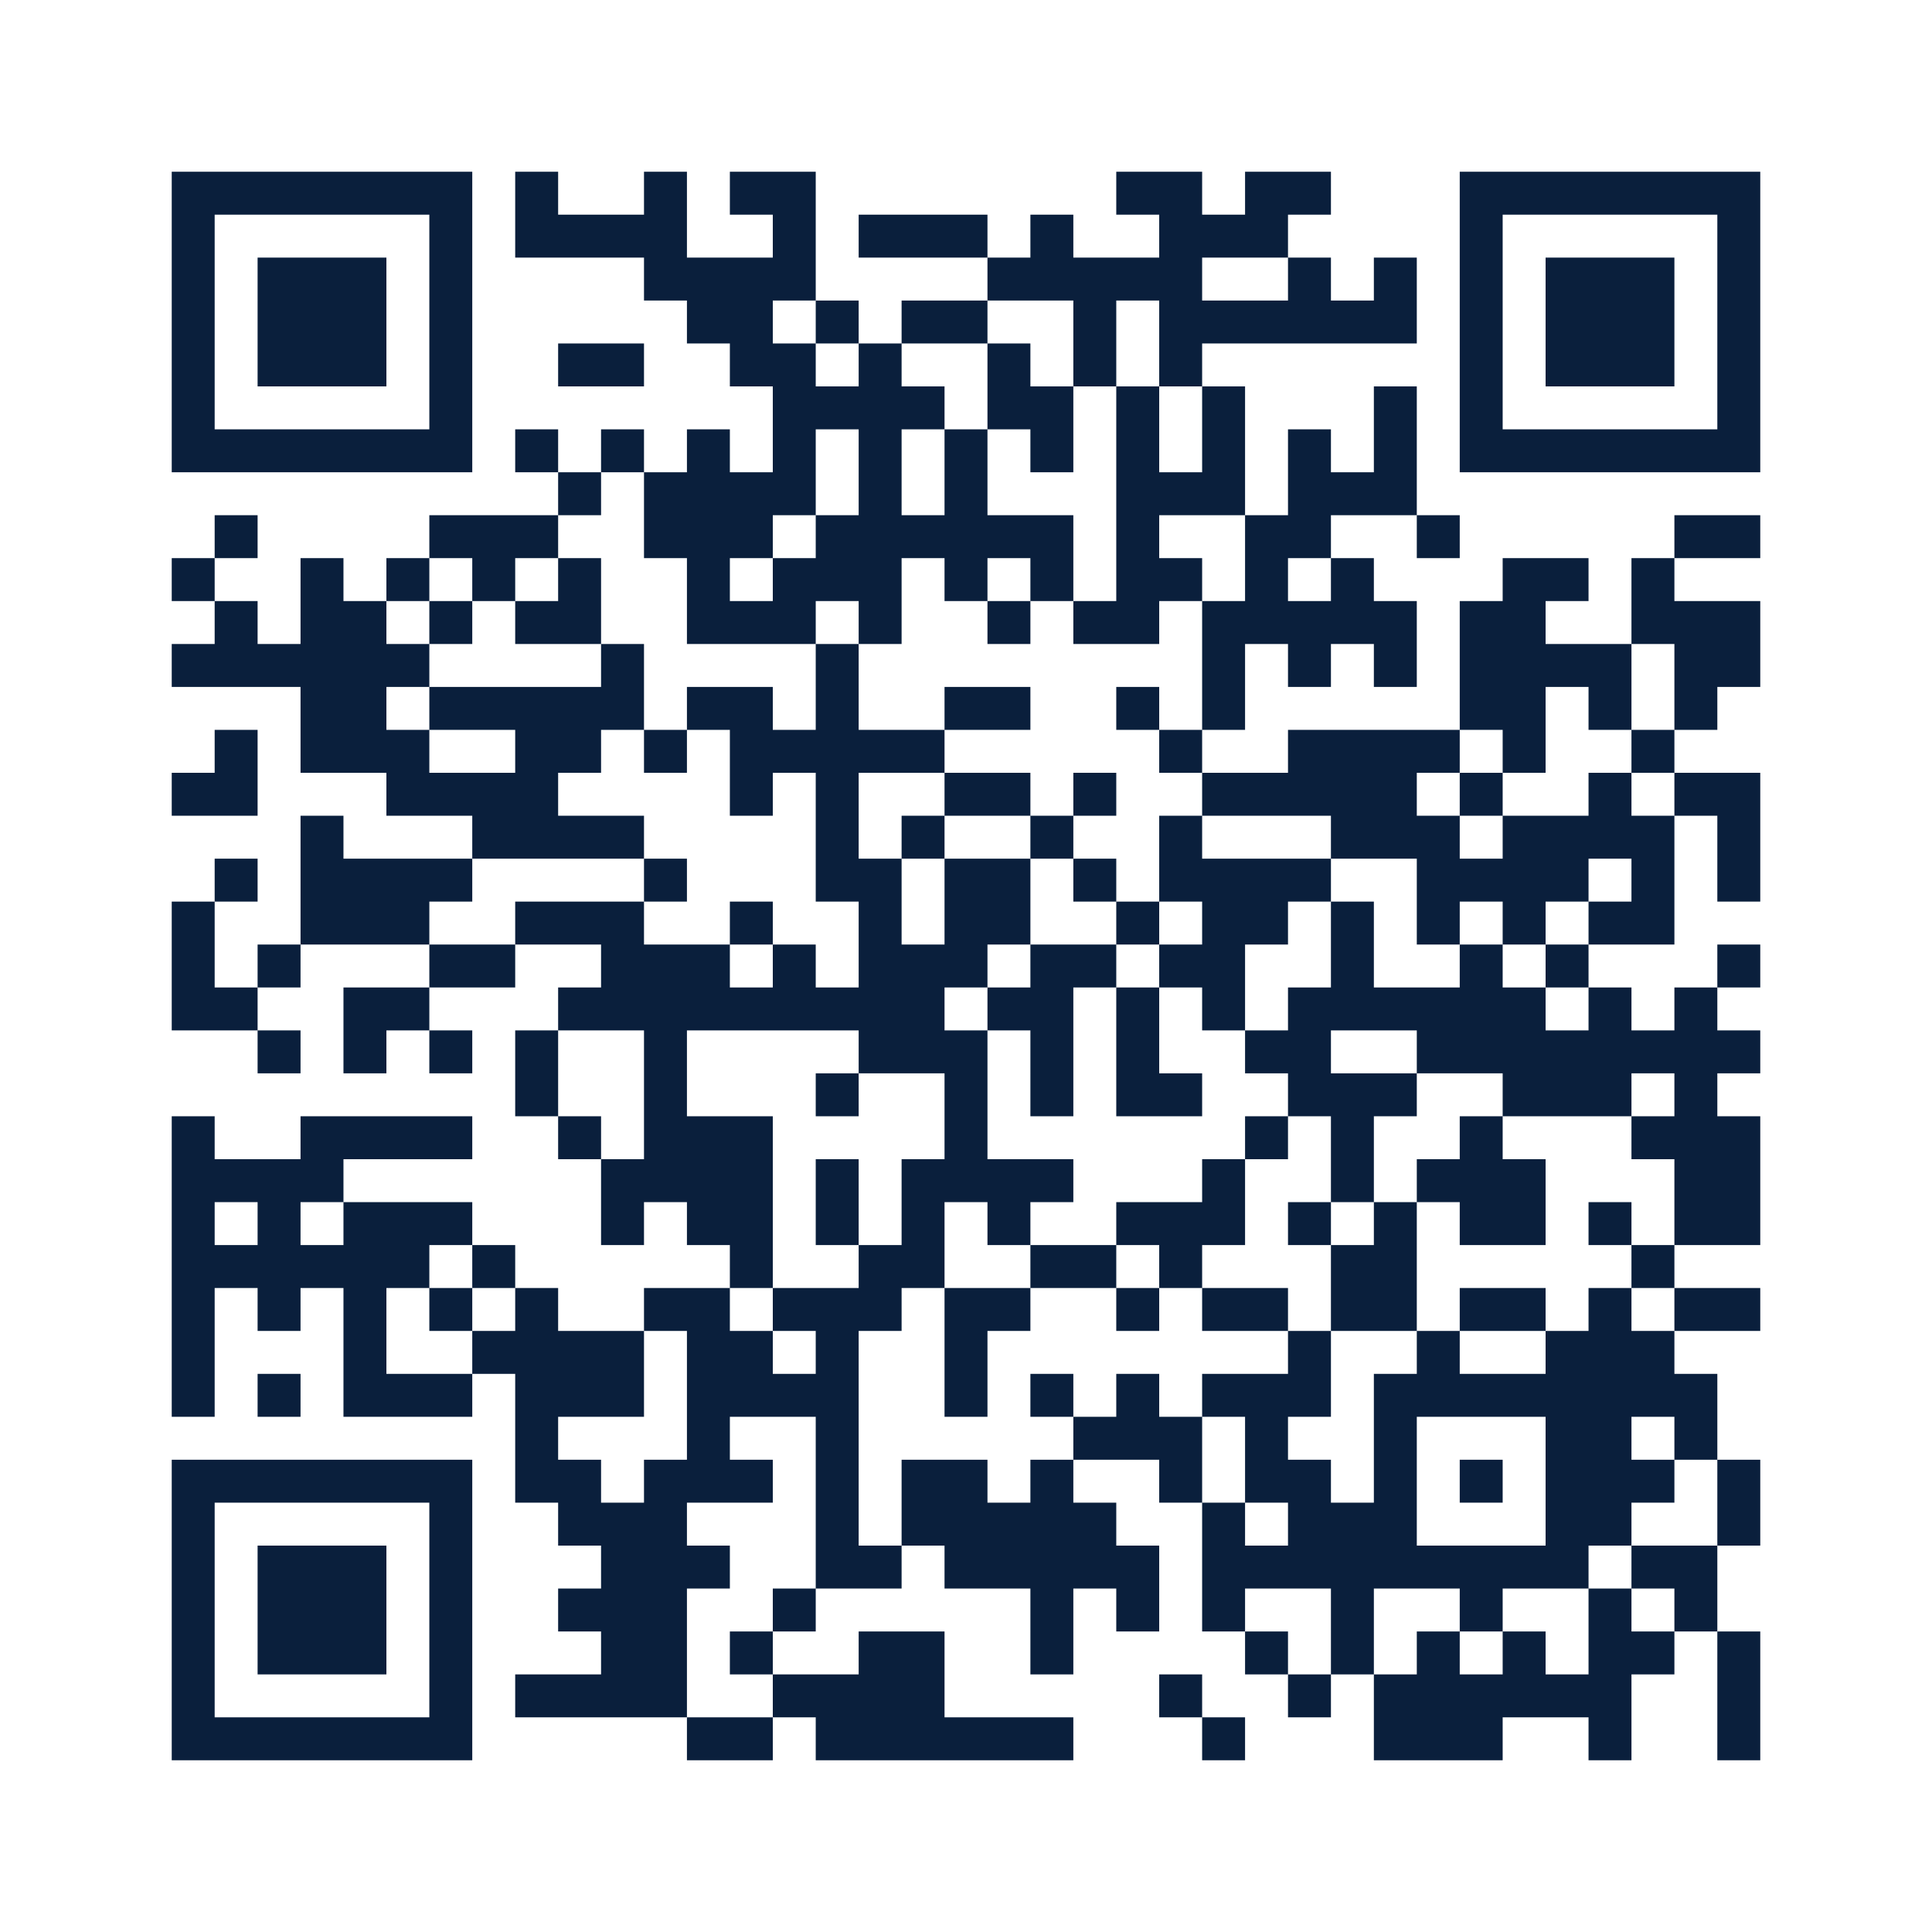
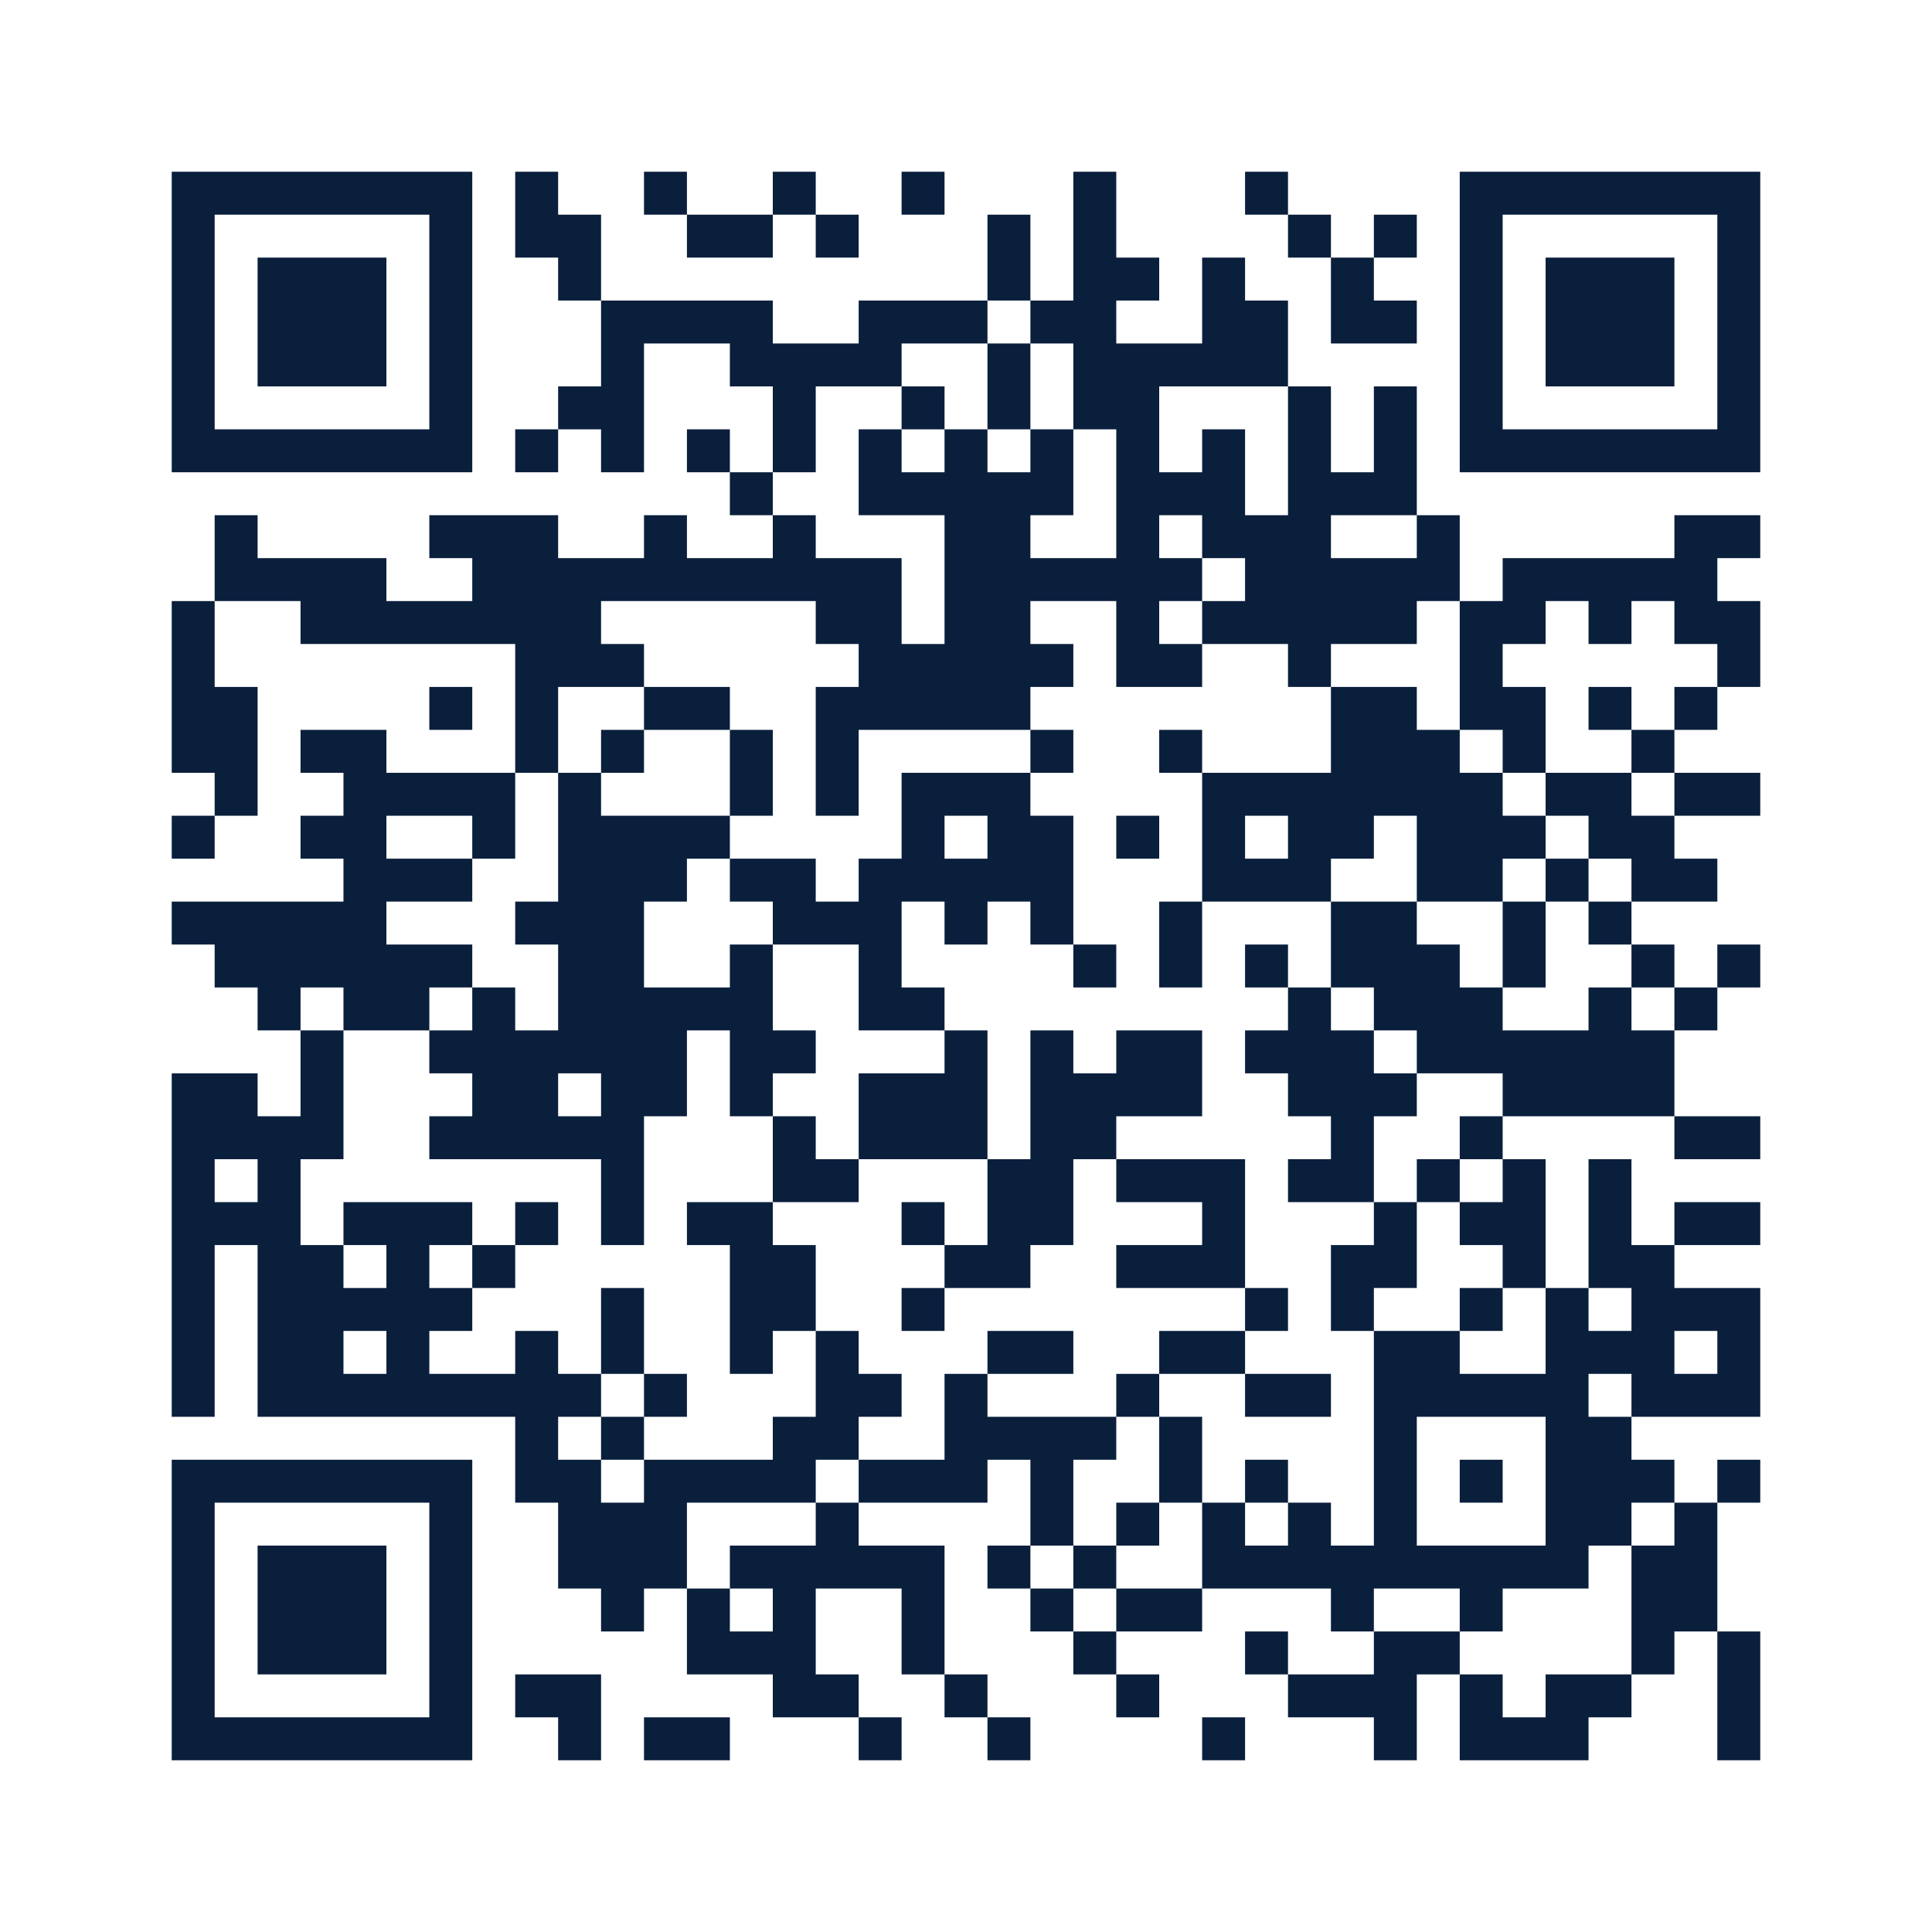
<svg xmlns="http://www.w3.org/2000/svg" width="450" height="450" class="segno">
-   <path transform="scale(10)" class="qrline" stroke="#0a1f3c" d="M4 4.5h7m1 0h1m2 0h1m1 0h2m7 0h2m1 0h2m3 0h7m-37 1h1m5 0h1m1 0h4m2 0h1m1 0h3m1 0h1m2 0h3m4 0h1m5 0h1m-37 1h1m1 0h3m1 0h1m4 0h4m4 0h5m2 0h1m1 0h1m1 0h1m1 0h3m1 0h1m-37 1h1m1 0h3m1 0h1m5 0h2m1 0h1m1 0h2m2 0h1m1 0h6m1 0h1m1 0h3m1 0h1m-37 1h1m1 0h3m1 0h1m2 0h2m2 0h2m1 0h1m2 0h1m1 0h1m1 0h1m6 0h1m1 0h3m1 0h1m-37 1h1m5 0h1m7 0h4m1 0h2m1 0h1m1 0h1m3 0h1m1 0h1m5 0h1m-37 1h7m1 0h1m1 0h1m1 0h1m1 0h1m1 0h1m1 0h1m1 0h1m1 0h1m1 0h1m1 0h1m1 0h1m1 0h7m-28 1h1m1 0h4m1 0h1m1 0h1m3 0h3m1 0h3m-28 1h1m4 0h3m2 0h3m1 0h6m1 0h1m2 0h2m2 0h1m5 0h2m-37 1h1m2 0h1m1 0h1m1 0h1m1 0h1m2 0h1m1 0h3m1 0h1m1 0h1m1 0h2m1 0h1m1 0h1m3 0h2m1 0h1m-34 1h1m1 0h2m1 0h1m1 0h2m2 0h3m1 0h1m2 0h1m1 0h2m1 0h5m1 0h2m2 0h3m-37 1h6m4 0h1m4 0h1m8 0h1m1 0h1m1 0h1m1 0h4m1 0h2m-34 1h2m1 0h5m1 0h2m1 0h1m2 0h2m2 0h1m1 0h1m5 0h2m1 0h1m1 0h1m-35 1h1m1 0h3m2 0h2m1 0h1m1 0h5m5 0h1m2 0h4m1 0h1m2 0h1m-35 1h2m3 0h4m4 0h1m1 0h1m2 0h2m1 0h1m2 0h5m1 0h1m2 0h1m1 0h2m-34 1h1m3 0h4m4 0h1m1 0h1m2 0h1m2 0h1m3 0h3m1 0h4m1 0h1m-36 1h1m1 0h4m4 0h1m3 0h2m1 0h2m1 0h1m1 0h4m2 0h4m1 0h1m1 0h1m-37 1h1m2 0h3m2 0h3m2 0h1m2 0h1m1 0h2m2 0h1m1 0h2m1 0h1m1 0h1m1 0h1m1 0h2m-35 1h1m1 0h1m3 0h2m2 0h3m1 0h1m1 0h3m1 0h2m1 0h2m2 0h1m2 0h1m1 0h1m3 0h1m-37 1h2m2 0h2m3 0h9m1 0h2m1 0h1m1 0h1m1 0h6m1 0h1m1 0h1m-34 1h1m1 0h1m1 0h1m1 0h1m2 0h1m4 0h3m1 0h1m1 0h1m2 0h2m2 0h8m-29 1h1m2 0h1m3 0h1m2 0h1m1 0h1m1 0h2m2 0h3m2 0h3m1 0h1m-36 1h1m2 0h4m2 0h1m1 0h3m4 0h1m6 0h1m1 0h1m2 0h1m3 0h3m-37 1h4m6 0h4m1 0h1m1 0h4m3 0h1m2 0h1m1 0h3m3 0h2m-37 1h1m1 0h1m1 0h3m3 0h1m1 0h2m1 0h1m1 0h1m1 0h1m2 0h3m1 0h1m1 0h1m1 0h2m1 0h1m1 0h2m-37 1h6m1 0h1m5 0h1m2 0h2m2 0h2m1 0h1m3 0h2m5 0h1m-35 1h1m1 0h1m1 0h1m1 0h1m1 0h1m2 0h2m1 0h3m1 0h2m2 0h1m1 0h2m1 0h2m1 0h2m1 0h1m1 0h2m-37 1h1m3 0h1m2 0h4m1 0h2m1 0h1m2 0h1m7 0h1m2 0h1m2 0h3m-35 1h1m1 0h1m1 0h3m1 0h3m1 0h4m2 0h1m1 0h1m1 0h1m1 0h3m1 0h8m-28 1h1m3 0h1m2 0h1m5 0h3m1 0h1m2 0h1m3 0h2m1 0h1m-36 1h7m1 0h2m1 0h3m1 0h1m1 0h2m1 0h1m2 0h1m1 0h2m1 0h1m1 0h1m1 0h3m1 0h1m-37 1h1m5 0h1m2 0h3m3 0h1m1 0h5m2 0h1m1 0h3m3 0h2m2 0h1m-37 1h1m1 0h3m1 0h1m3 0h3m2 0h2m1 0h5m1 0h9m1 0h2m-36 1h1m1 0h3m1 0h1m2 0h3m2 0h1m5 0h1m1 0h1m1 0h1m2 0h1m2 0h1m2 0h1m1 0h1m-36 1h1m1 0h3m1 0h1m3 0h2m1 0h1m2 0h2m2 0h1m4 0h1m1 0h1m1 0h1m1 0h1m1 0h2m1 0h1m-37 1h1m5 0h1m1 0h4m2 0h4m5 0h1m2 0h1m1 0h6m2 0h1m-37 1h7m5 0h2m1 0h6m3 0h1m3 0h3m2 0h1m2 0h1" />
+   <path transform="scale(10)" class="qrline" stroke="#0a1f3c" d="M4 4.5h7m1 0h1m2 0h1m2 0h1m2 0h1m3 0h1m3 0h1m4 0h7m-37 1h1m5 0h1m1 0h2m2 0h2m1 0h1m3 0h1m1 0h1m4 0h1m1 0h1m1 0h1m5 0h1m-37 1h1m1 0h3m1 0h1m2 0h1m9 0h1m1 0h2m1 0h1m2 0h1m2 0h1m1 0h3m1 0h1m-37 1h1m1 0h3m1 0h1m3 0h4m2 0h3m1 0h2m2 0h2m1 0h2m1 0h1m1 0h3m1 0h1m-37 1h1m1 0h3m1 0h1m3 0h1m2 0h4m2 0h1m1 0h5m4 0h1m1 0h3m1 0h1m-37 1h1m5 0h1m2 0h2m3 0h1m2 0h1m1 0h1m1 0h2m3 0h1m1 0h1m1 0h1m5 0h1m-37 1h7m1 0h1m1 0h1m1 0h1m1 0h1m1 0h1m1 0h1m1 0h1m1 0h1m1 0h1m1 0h1m1 0h1m1 0h7m-24 1h1m2 0h5m1 0h3m1 0h3m-28 1h1m4 0h3m2 0h1m2 0h1m3 0h2m2 0h1m1 0h3m2 0h1m5 0h2m-36 1h4m2 0h10m1 0h6m1 0h5m1 0h5m-36 1h1m2 0h7m5 0h2m1 0h2m2 0h1m1 0h5m1 0h2m1 0h1m1 0h2m-37 1h1m7 0h3m5 0h5m1 0h2m2 0h1m3 0h1m5 0h1m-37 1h2m4 0h1m1 0h1m2 0h2m2 0h5m7 0h2m1 0h2m1 0h1m1 0h1m-36 1h2m1 0h2m3 0h1m1 0h1m2 0h1m1 0h1m4 0h1m2 0h1m3 0h3m1 0h1m2 0h1m-34 1h1m2 0h4m1 0h1m3 0h1m1 0h1m1 0h3m4 0h7m1 0h2m1 0h2m-37 1h1m2 0h2m2 0h1m1 0h4m4 0h1m1 0h2m1 0h1m1 0h1m1 0h2m1 0h3m1 0h2m-31 1h3m2 0h3m1 0h2m1 0h5m3 0h3m2 0h2m1 0h1m1 0h2m-36 1h5m3 0h3m3 0h3m1 0h1m1 0h1m2 0h1m3 0h2m2 0h1m1 0h1m-33 1h6m2 0h2m2 0h1m2 0h1m4 0h1m1 0h1m1 0h1m1 0h3m1 0h1m2 0h1m1 0h1m-35 1h1m1 0h2m1 0h1m1 0h5m2 0h2m8 0h1m1 0h3m2 0h1m1 0h1m-33 1h1m2 0h6m1 0h2m3 0h1m1 0h1m1 0h2m1 0h3m1 0h6m-35 1h2m1 0h1m3 0h2m1 0h2m1 0h1m2 0h3m1 0h4m2 0h3m2 0h4m-35 1h4m2 0h5m3 0h1m1 0h3m1 0h2m5 0h1m2 0h1m4 0h2m-37 1h1m1 0h1m7 0h1m3 0h2m3 0h2m1 0h3m1 0h2m1 0h1m1 0h1m1 0h1m-34 1h3m1 0h3m1 0h1m1 0h1m1 0h2m3 0h1m1 0h2m3 0h1m3 0h1m1 0h2m1 0h1m1 0h2m-37 1h1m1 0h2m1 0h1m1 0h1m5 0h2m3 0h2m2 0h3m2 0h2m2 0h1m1 0h2m-35 1h1m1 0h5m3 0h1m2 0h2m2 0h1m7 0h1m1 0h1m2 0h1m1 0h1m1 0h3m-37 1h1m1 0h2m1 0h1m2 0h1m1 0h1m2 0h1m1 0h1m3 0h2m2 0h2m3 0h2m2 0h3m1 0h1m-37 1h1m1 0h8m1 0h1m3 0h2m1 0h1m3 0h1m2 0h2m1 0h5m1 0h3m-29 1h1m1 0h1m3 0h2m2 0h4m1 0h1m4 0h1m3 0h2m-34 1h7m1 0h2m1 0h4m1 0h3m1 0h1m2 0h1m1 0h1m2 0h1m1 0h1m1 0h3m1 0h1m-37 1h1m5 0h1m2 0h3m3 0h1m4 0h1m1 0h1m1 0h1m1 0h1m1 0h1m3 0h2m1 0h1m-36 1h1m1 0h3m1 0h1m2 0h3m1 0h5m1 0h1m1 0h1m2 0h9m1 0h2m-36 1h1m1 0h3m1 0h1m3 0h1m1 0h1m1 0h1m2 0h1m2 0h1m1 0h2m3 0h1m2 0h1m3 0h2m-36 1h1m1 0h3m1 0h1m5 0h3m2 0h1m3 0h1m3 0h1m2 0h2m4 0h1m1 0h1m-37 1h1m5 0h1m1 0h2m4 0h2m2 0h1m3 0h1m3 0h3m1 0h1m1 0h2m2 0h1m-37 1h7m2 0h1m1 0h2m3 0h1m2 0h1m4 0h1m3 0h1m1 0h3m3 0h1" />
</svg>
